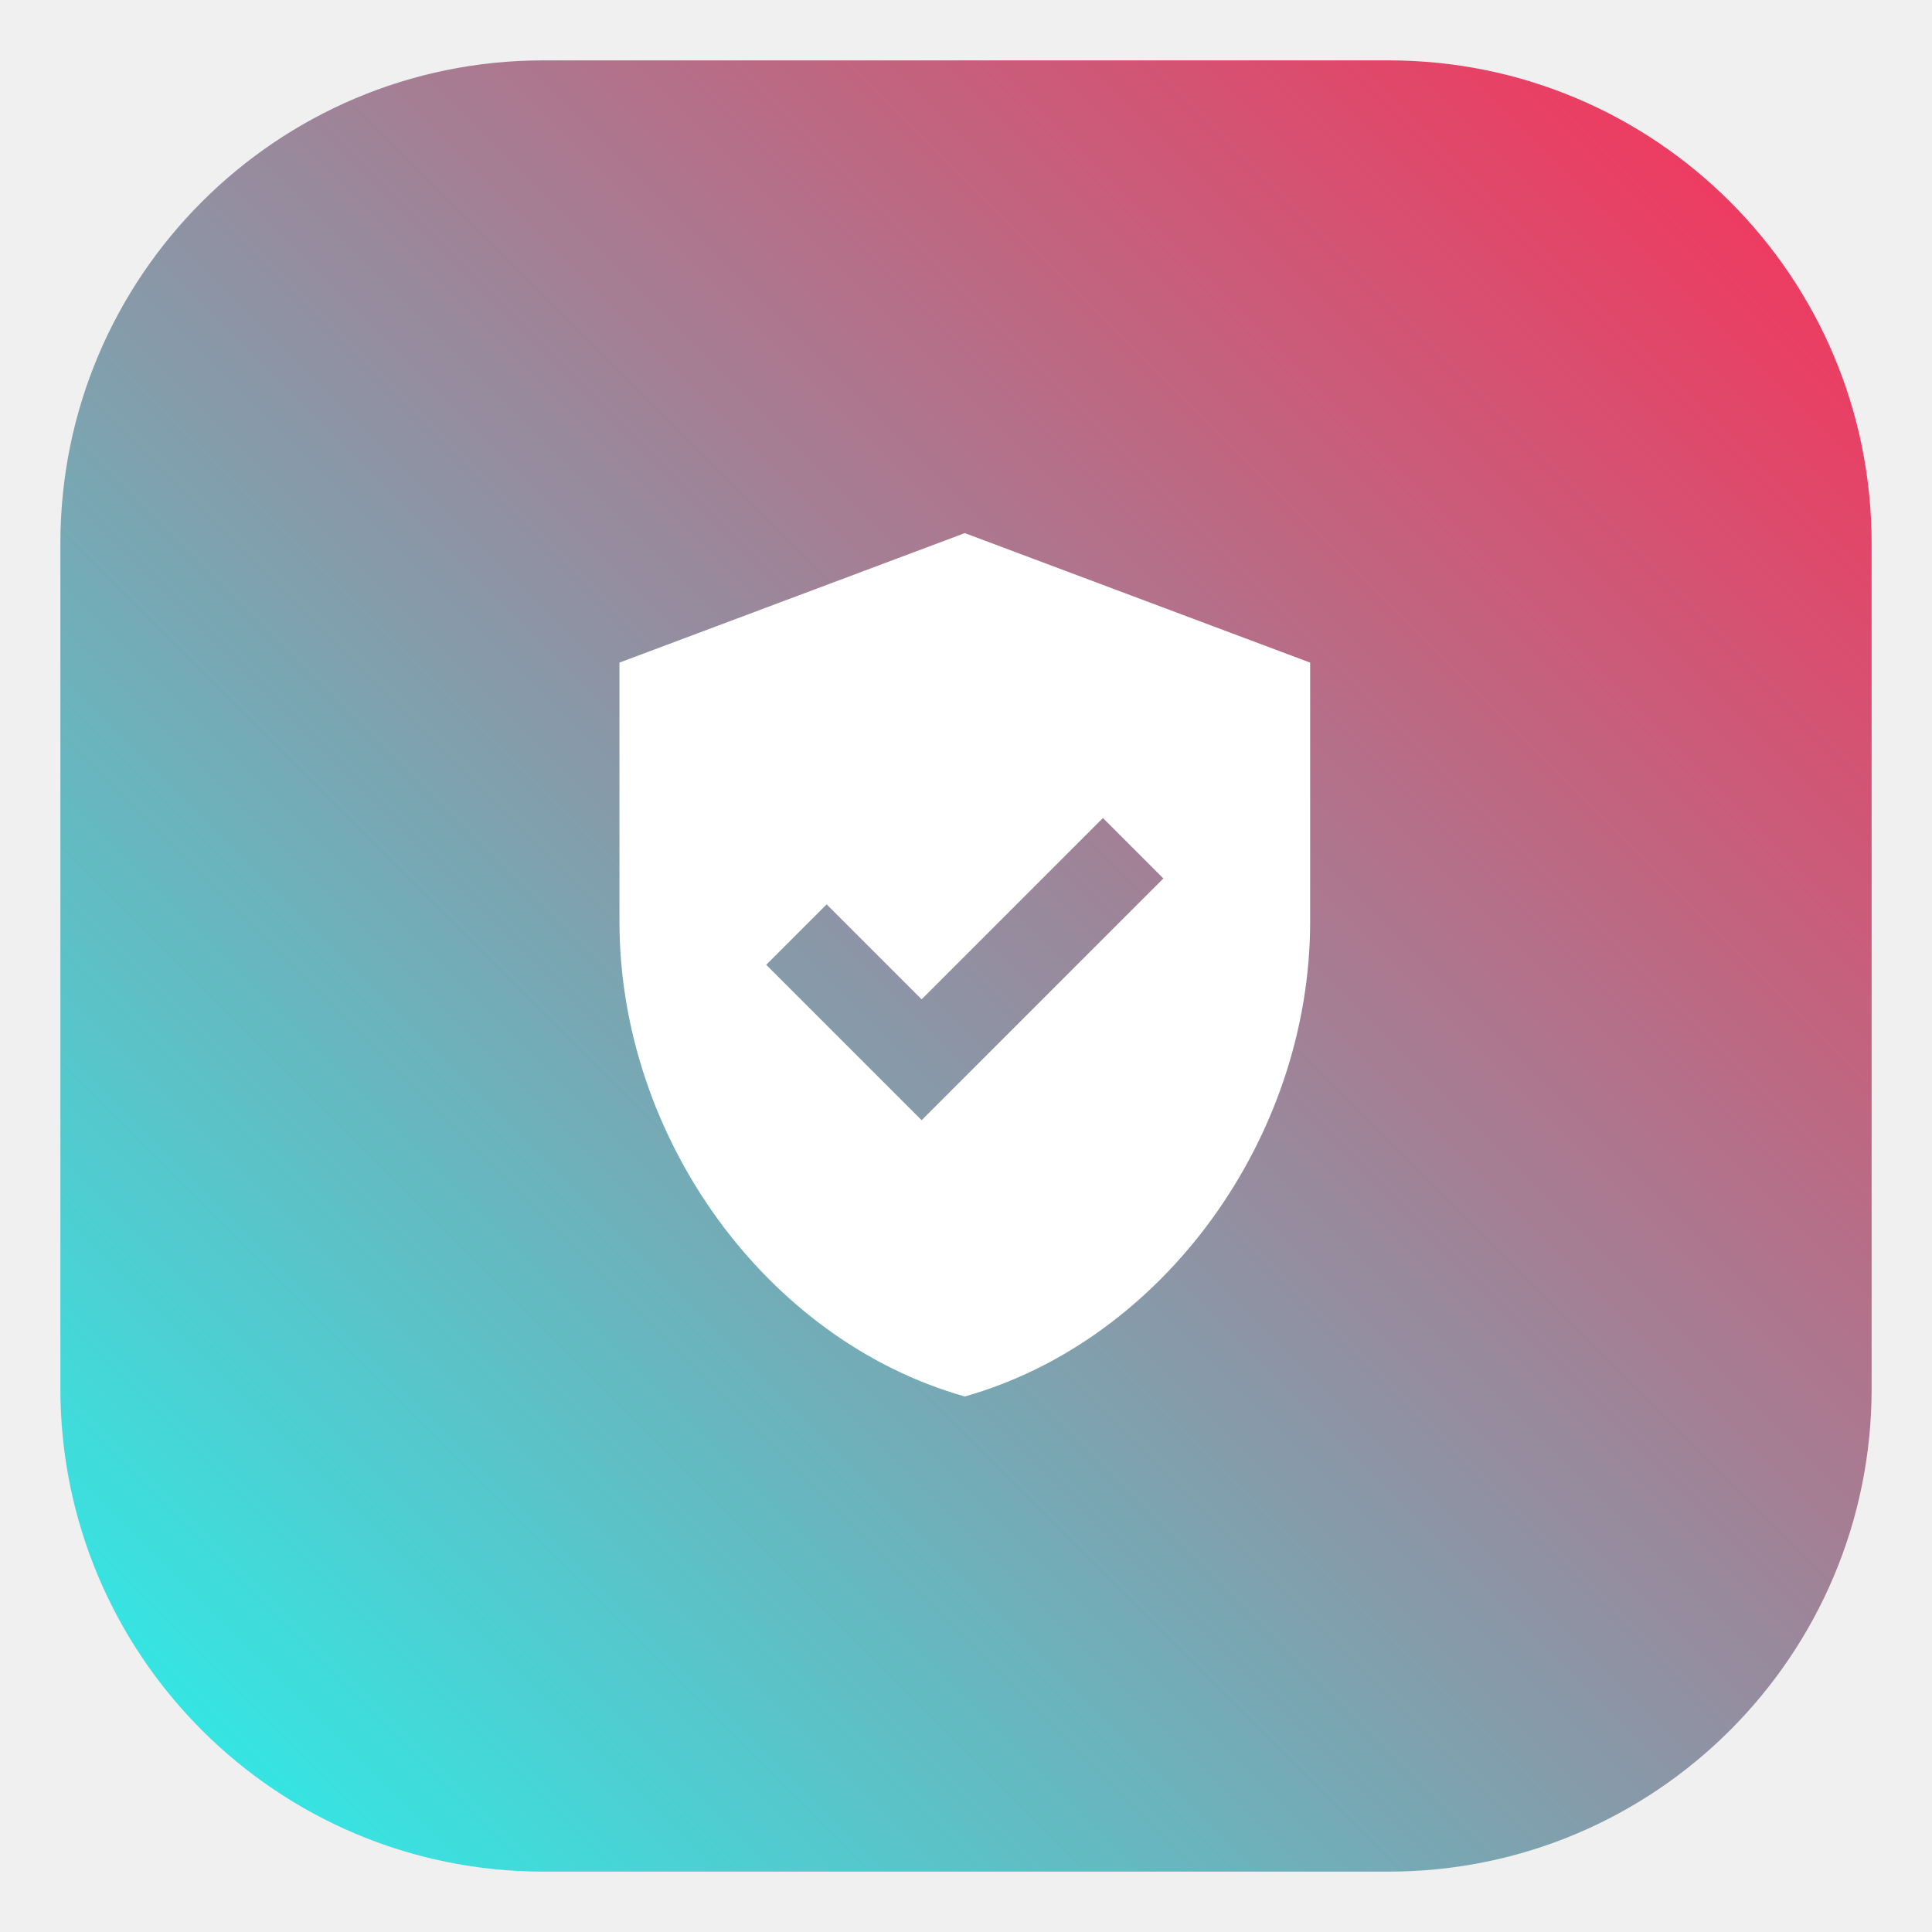
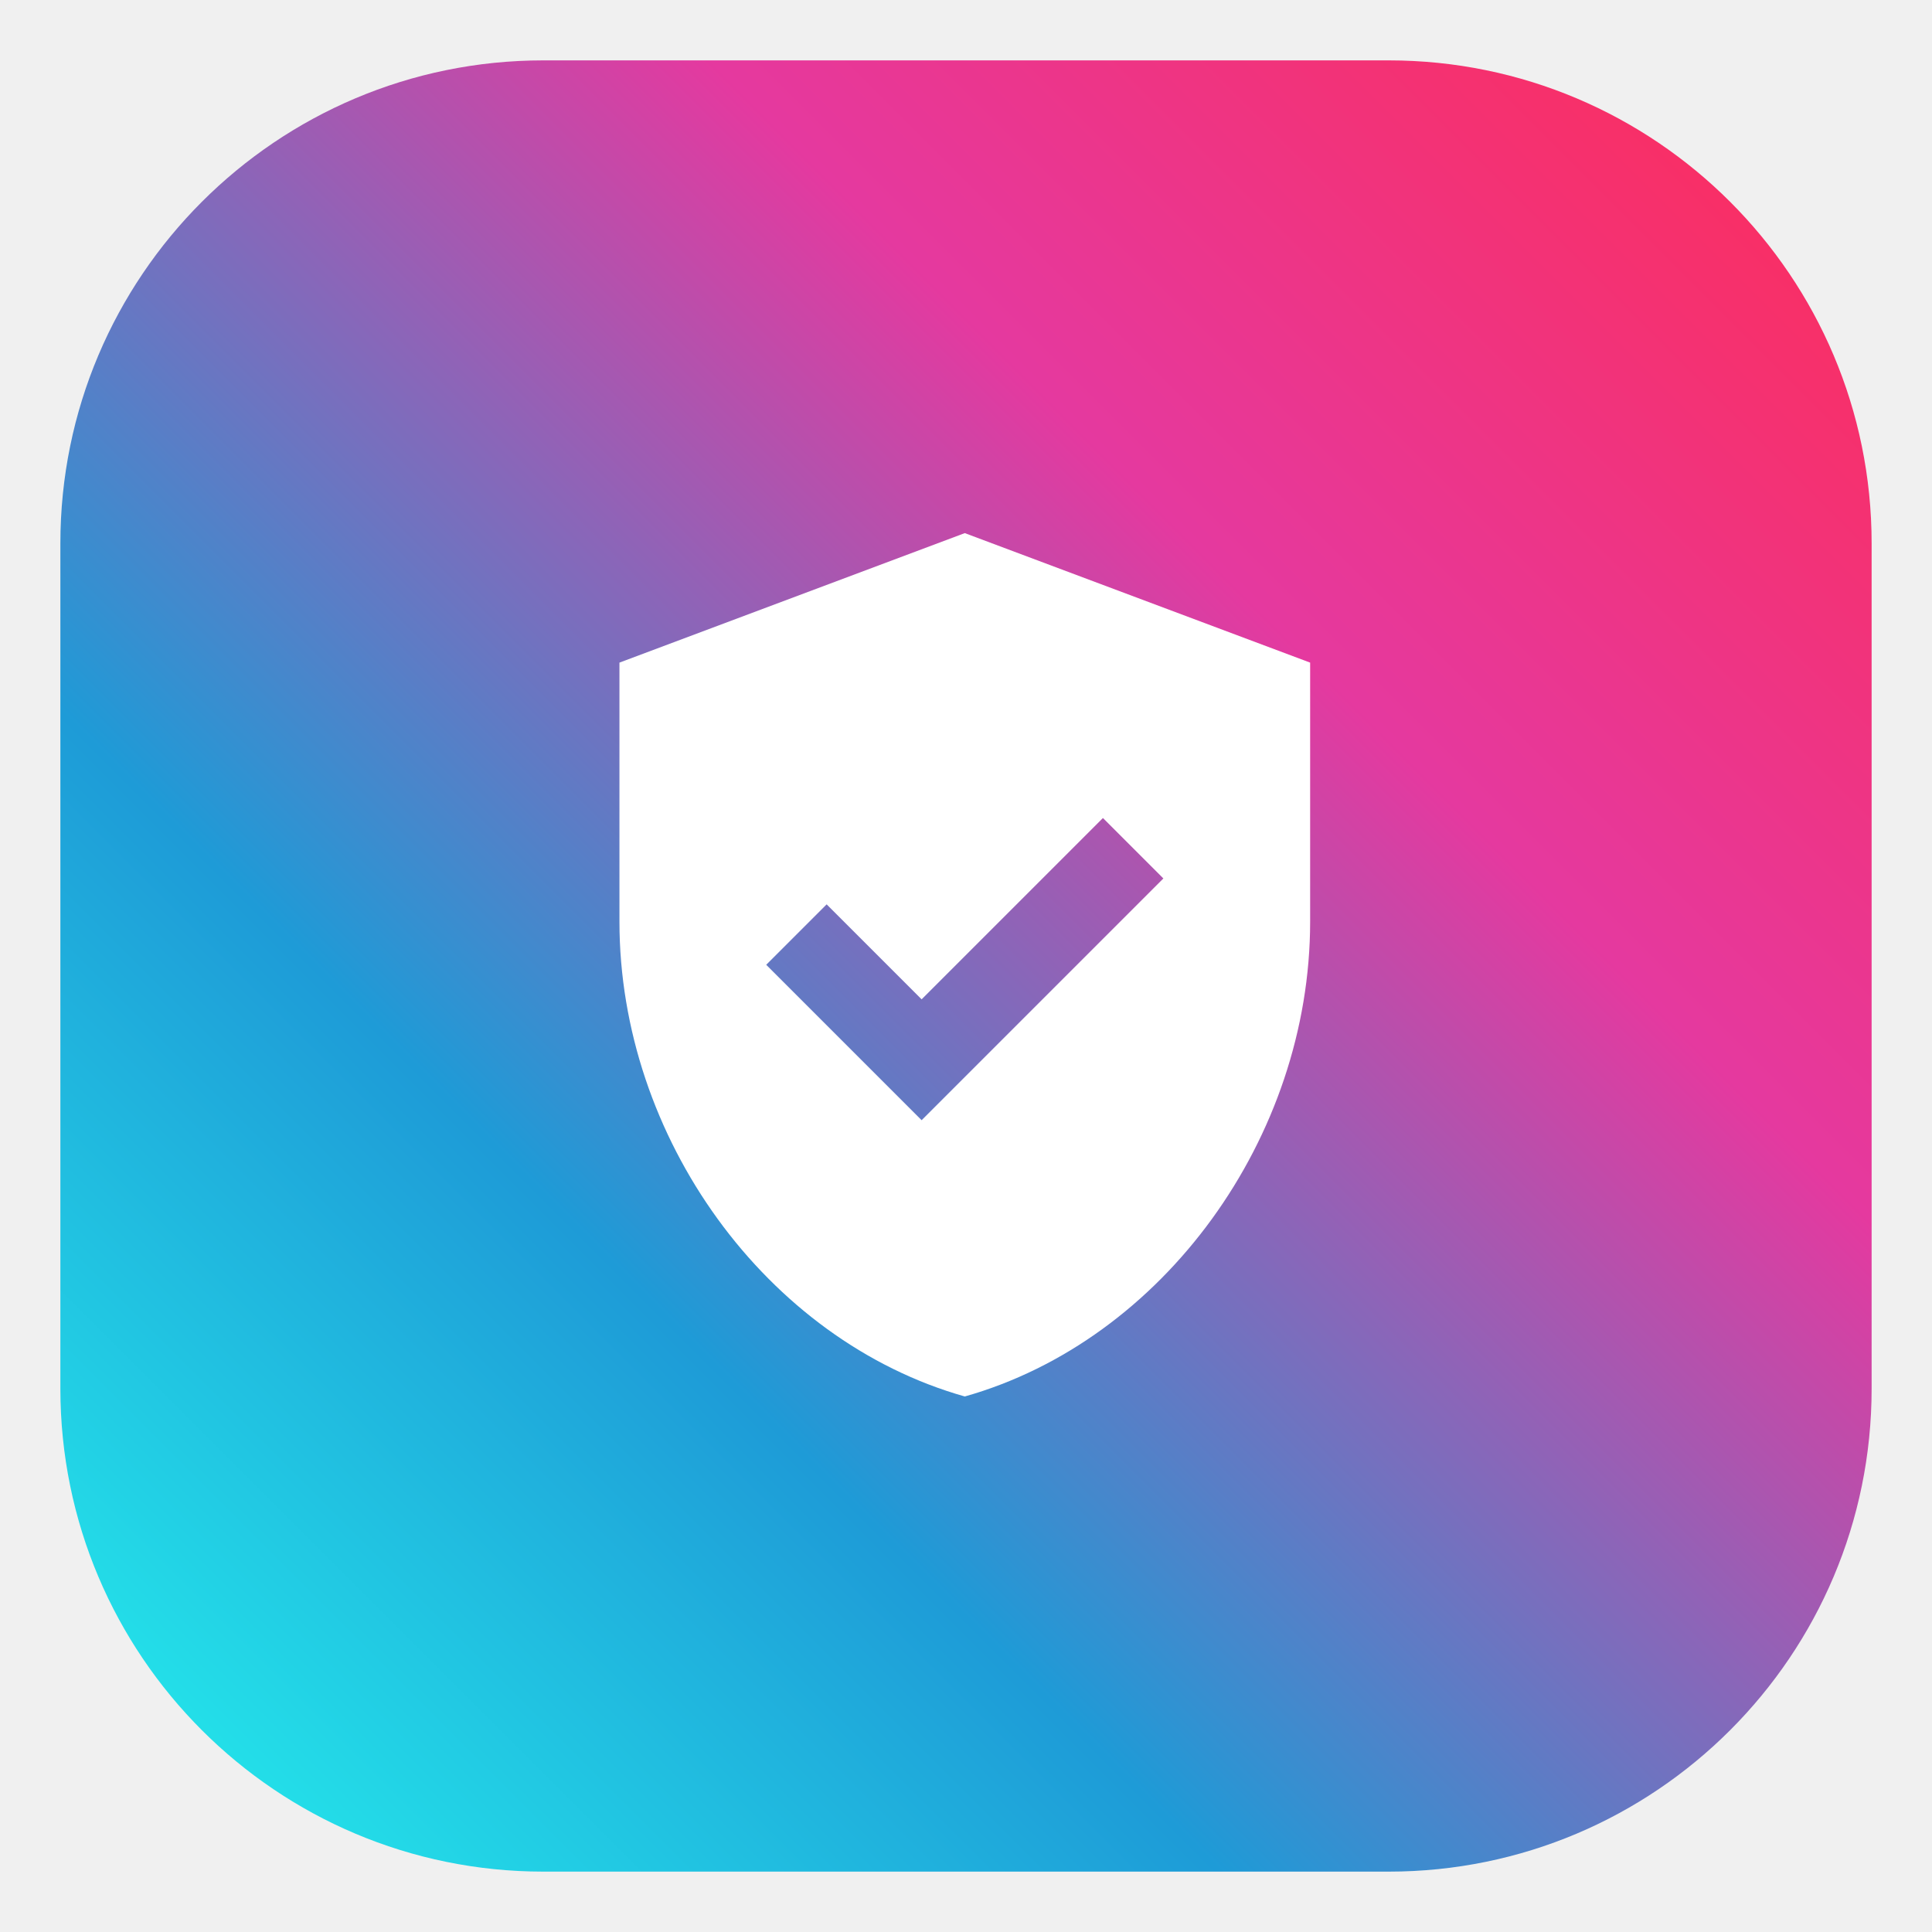
<svg xmlns="http://www.w3.org/2000/svg" viewBox="0 0 64 64">
  <defs>
    <linearGradient id="brand" x1="0" y1="1" x2="1" y2="0">
      <stop offset="0" stop-color="#25f4ee" />
+       <stop offset="0.32" stop-color="#1e9bd7" />
+       <stop offset="0.68" stop-color="#e5399f" />
      <stop offset="1" stop-color="#fe2c55" />
    </linearGradient>
  </defs>
  <rect x="2" y="2" width="60" height="60" rx="16" fill="url(#brand)" />
  <path transform="translate(14.8 14.8) scale(1.43)" d="M12 2 4 5v6c0 5 3.4 9.7 8 11 4.6-1.3 8-6 8-11V5l-8-3zm-1 13.6-3.6-3.6L8.8 10.6l2.2 2.2 4.2-4.2 1.4 1.4-5.6 5.6z" fill="#fff" />
</svg>
